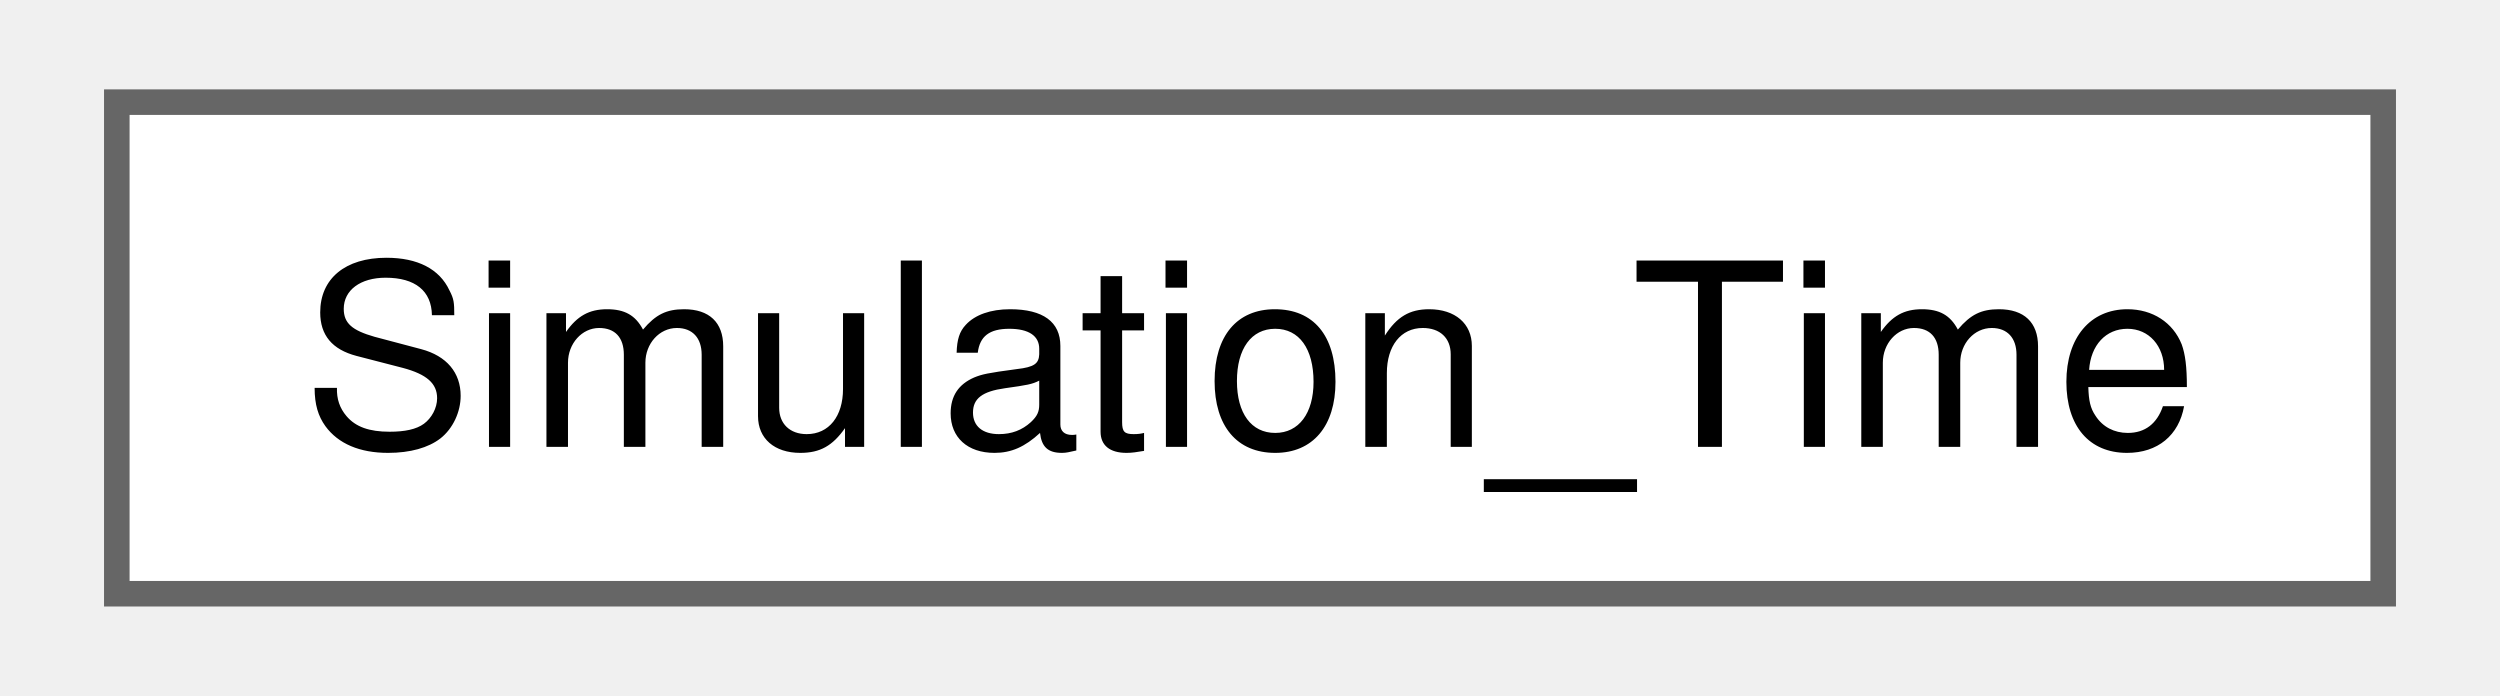
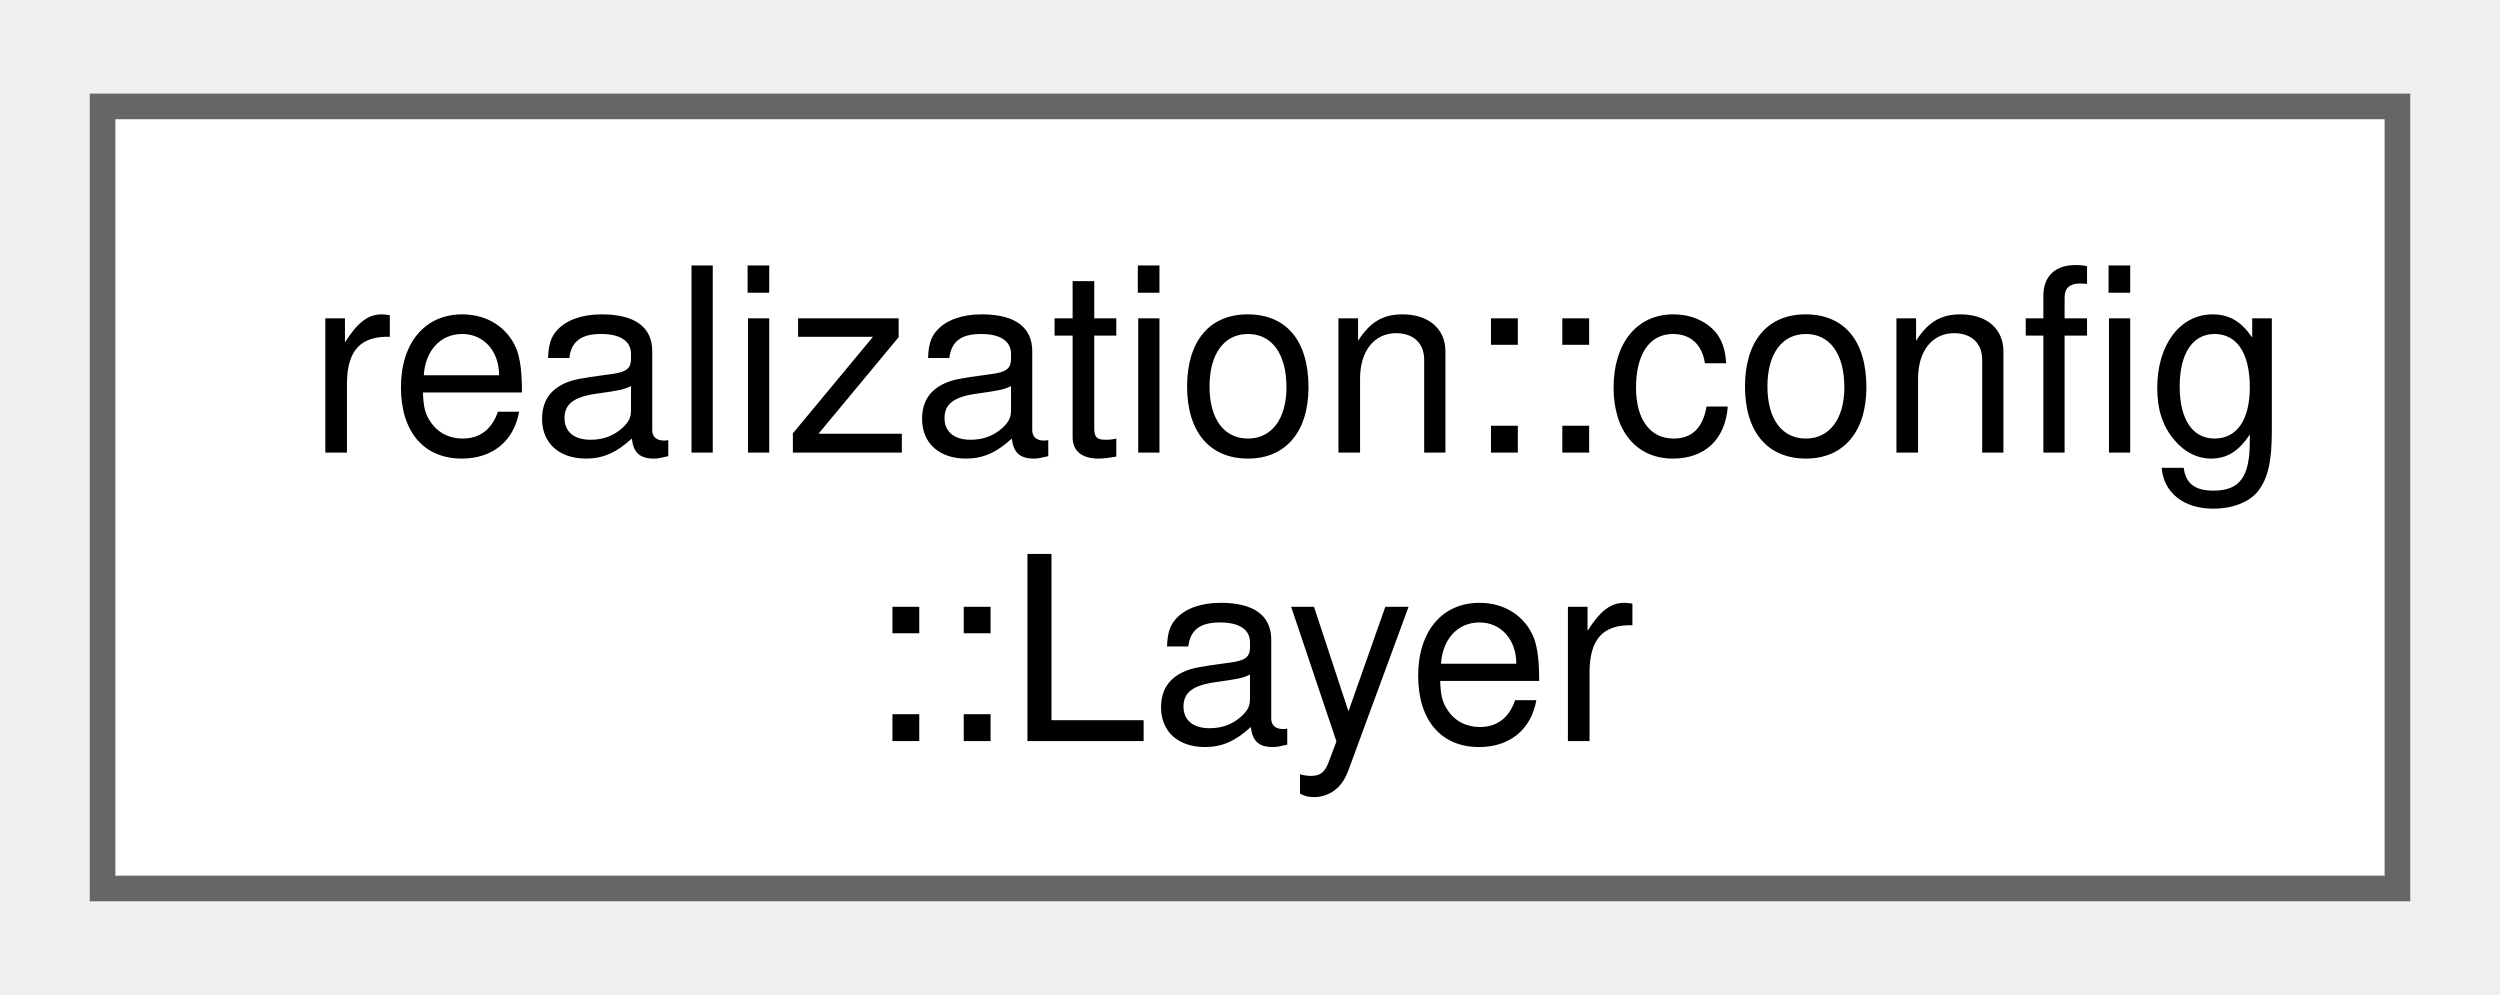
- <svg xmlns="http://www.w3.org/2000/svg" xmlns:xlink="http://www.w3.org/1999/xlink" width="97pt" height="27pt" viewBox="0.00 0.00 96.75 27.25">
-   <g id="graph0" class="graph" transform="scale(1 1) rotate(0) translate(4 23.25)">
+ <svg xmlns="http://www.w3.org/2000/svg" xmlns:xlink="http://www.w3.org/1999/xlink" width="98pt" height="39pt" viewBox="0.00 0.00 97.50 38.50">
+   <g id="graph0" class="graph" transform="scale(1 1) rotate(0) translate(4 34.5)">
    <g id="Node000000" class="node">
      <g id="a_Node000000">
-         <a xlink:href="class_simulation___time.html" target="_top" xlink:title="Simulation Time class providing time-series variables and methods to the model.">
-           <polygon fill="white" stroke="#666666" points="88.75,-19.25 0,-19.25 0,0 88.75,0 88.75,-19.25" />
-           <text text-anchor="middle" x="44.38" y="-5.75" font-family="Helvetica,sans-Serif" font-size="10.00">Simulation_Time</text>
+         <a xlink:href="structrealization_1_1config_1_1_layer.html" target="_top" xlink:title="Layer configuration information.">
+           <polygon fill="white" stroke="#666666" points="89.5,-30.5 0,-30.5 0,0 89.5,0 89.5,-30.5" />
+           <text text-anchor="start" x="8" y="-17" font-family="Helvetica,sans-Serif" font-size="10.00">realization::config</text>
+           <text text-anchor="middle" x="44.75" y="-5.75" font-family="Helvetica,sans-Serif" font-size="10.00">::Layer</text>
        </a>
      </g>
    </g>
  </g>
</svg>
